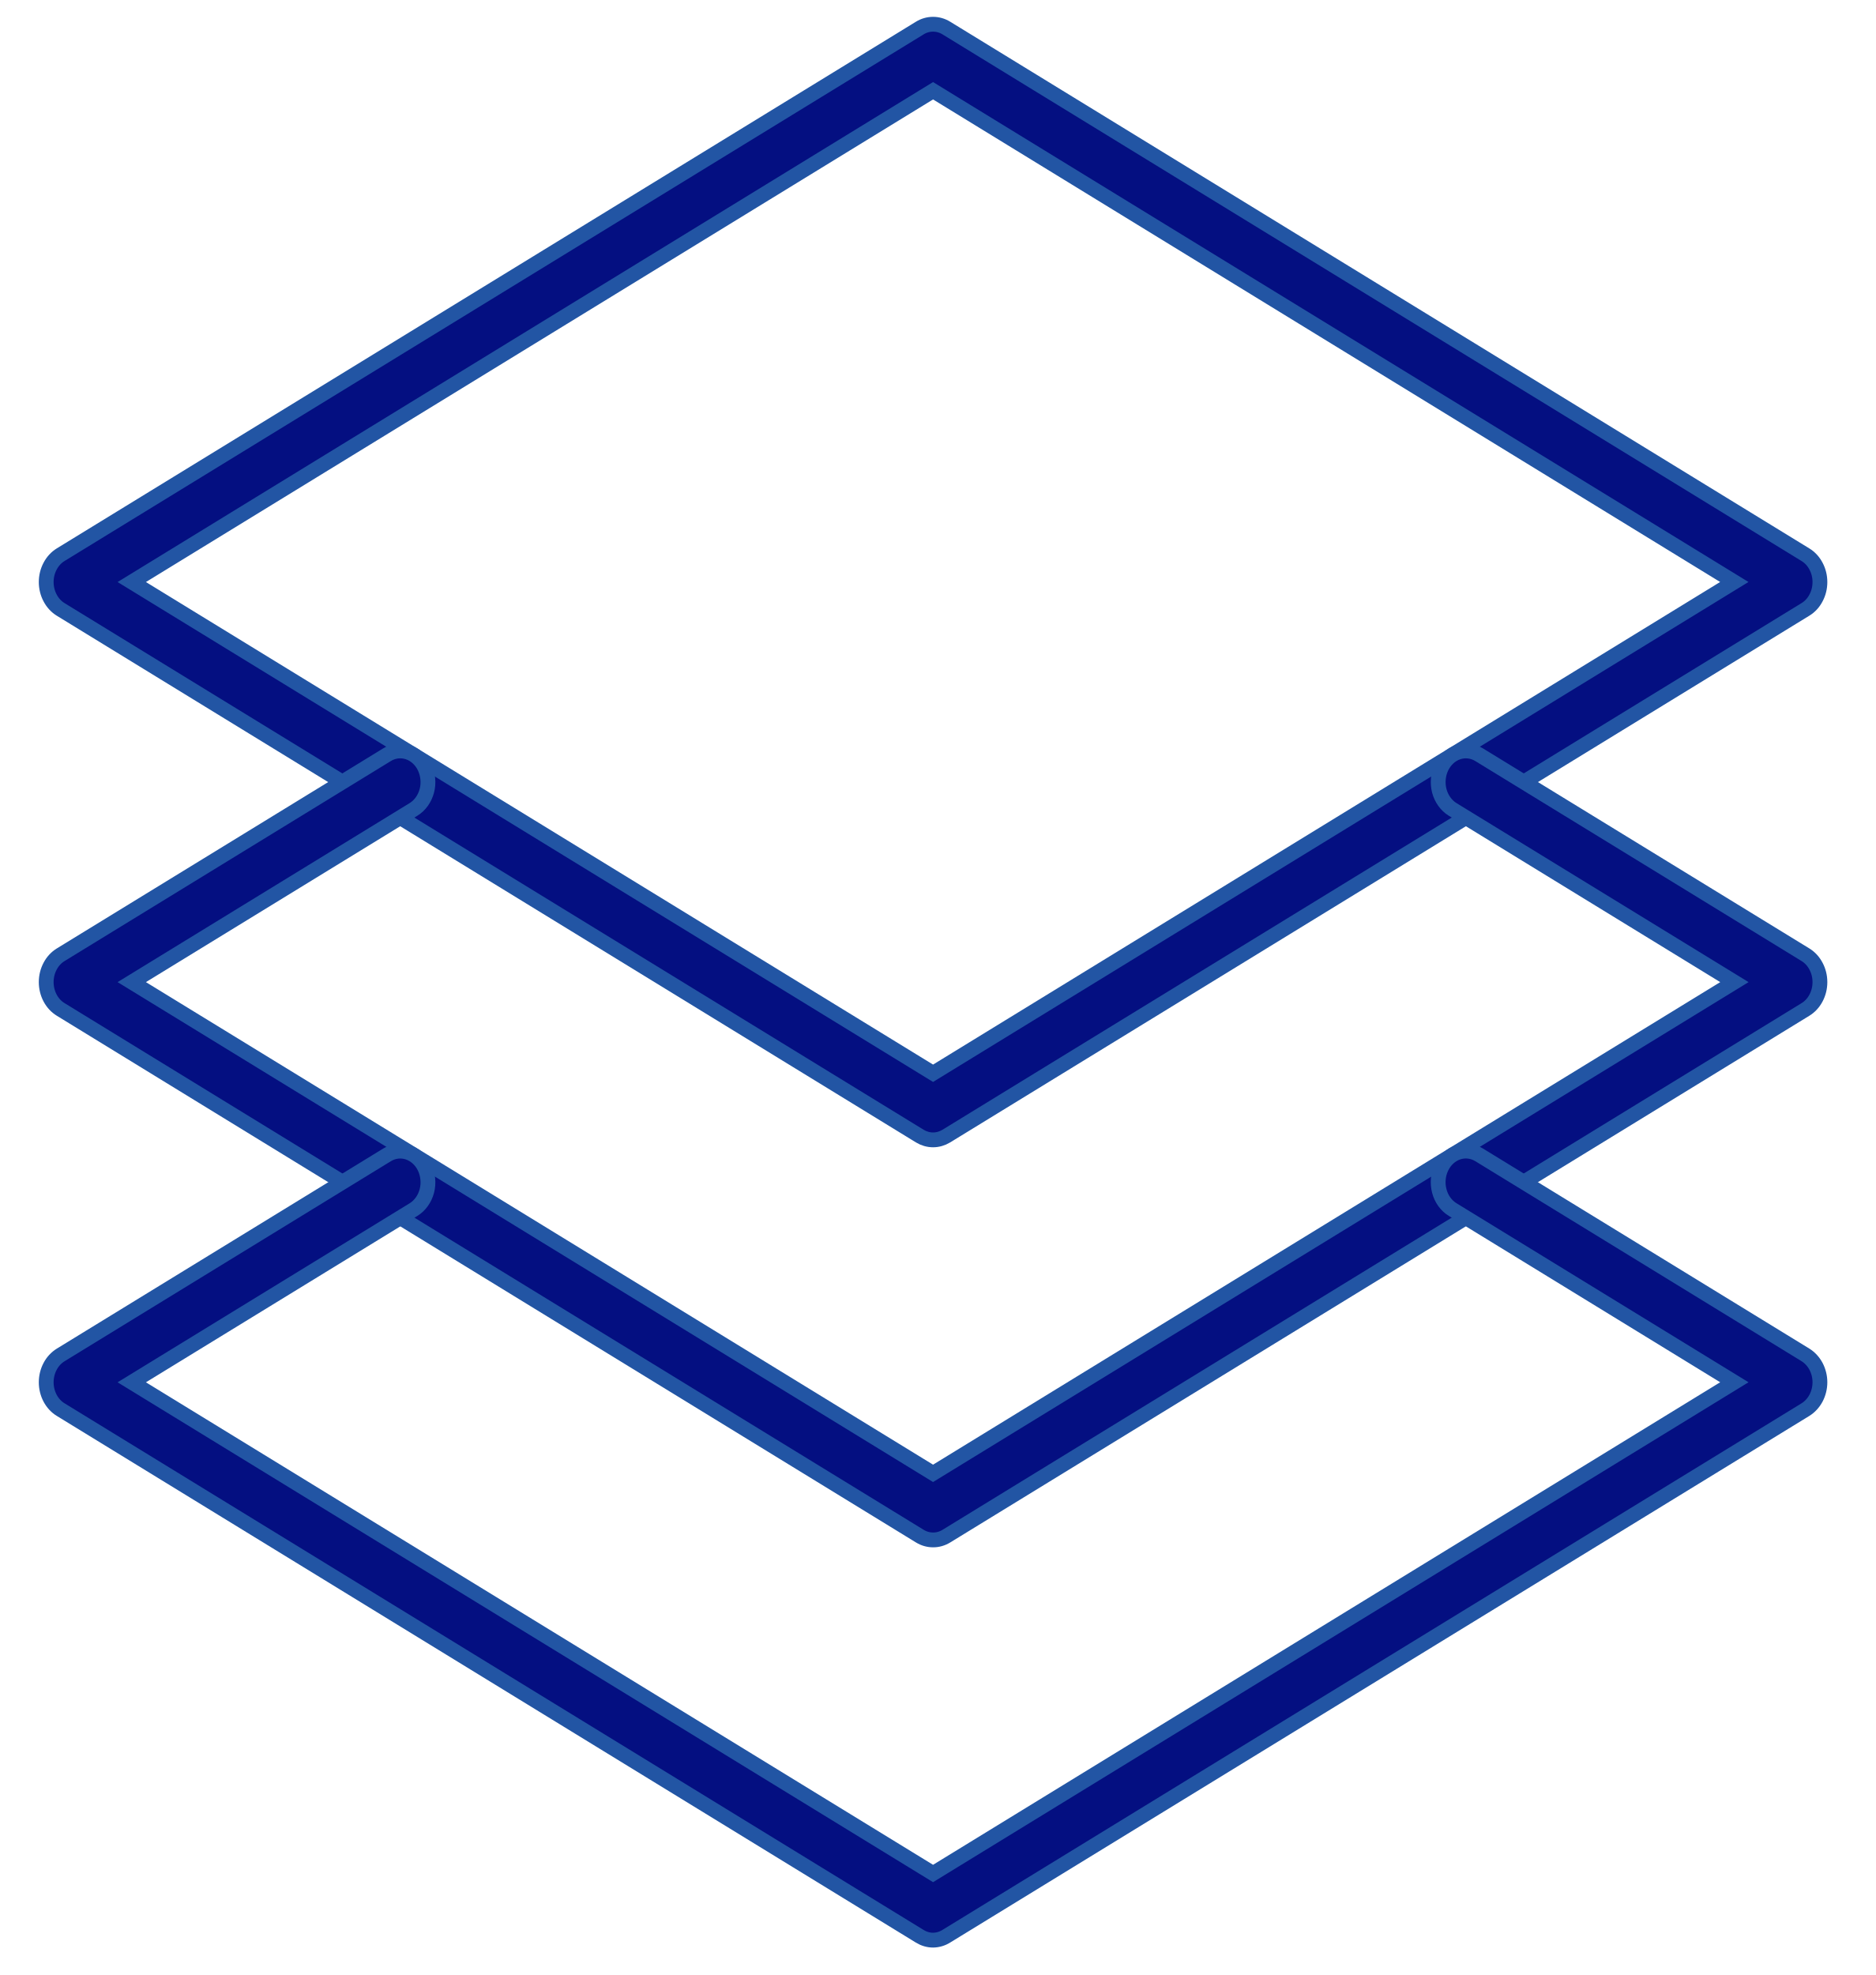
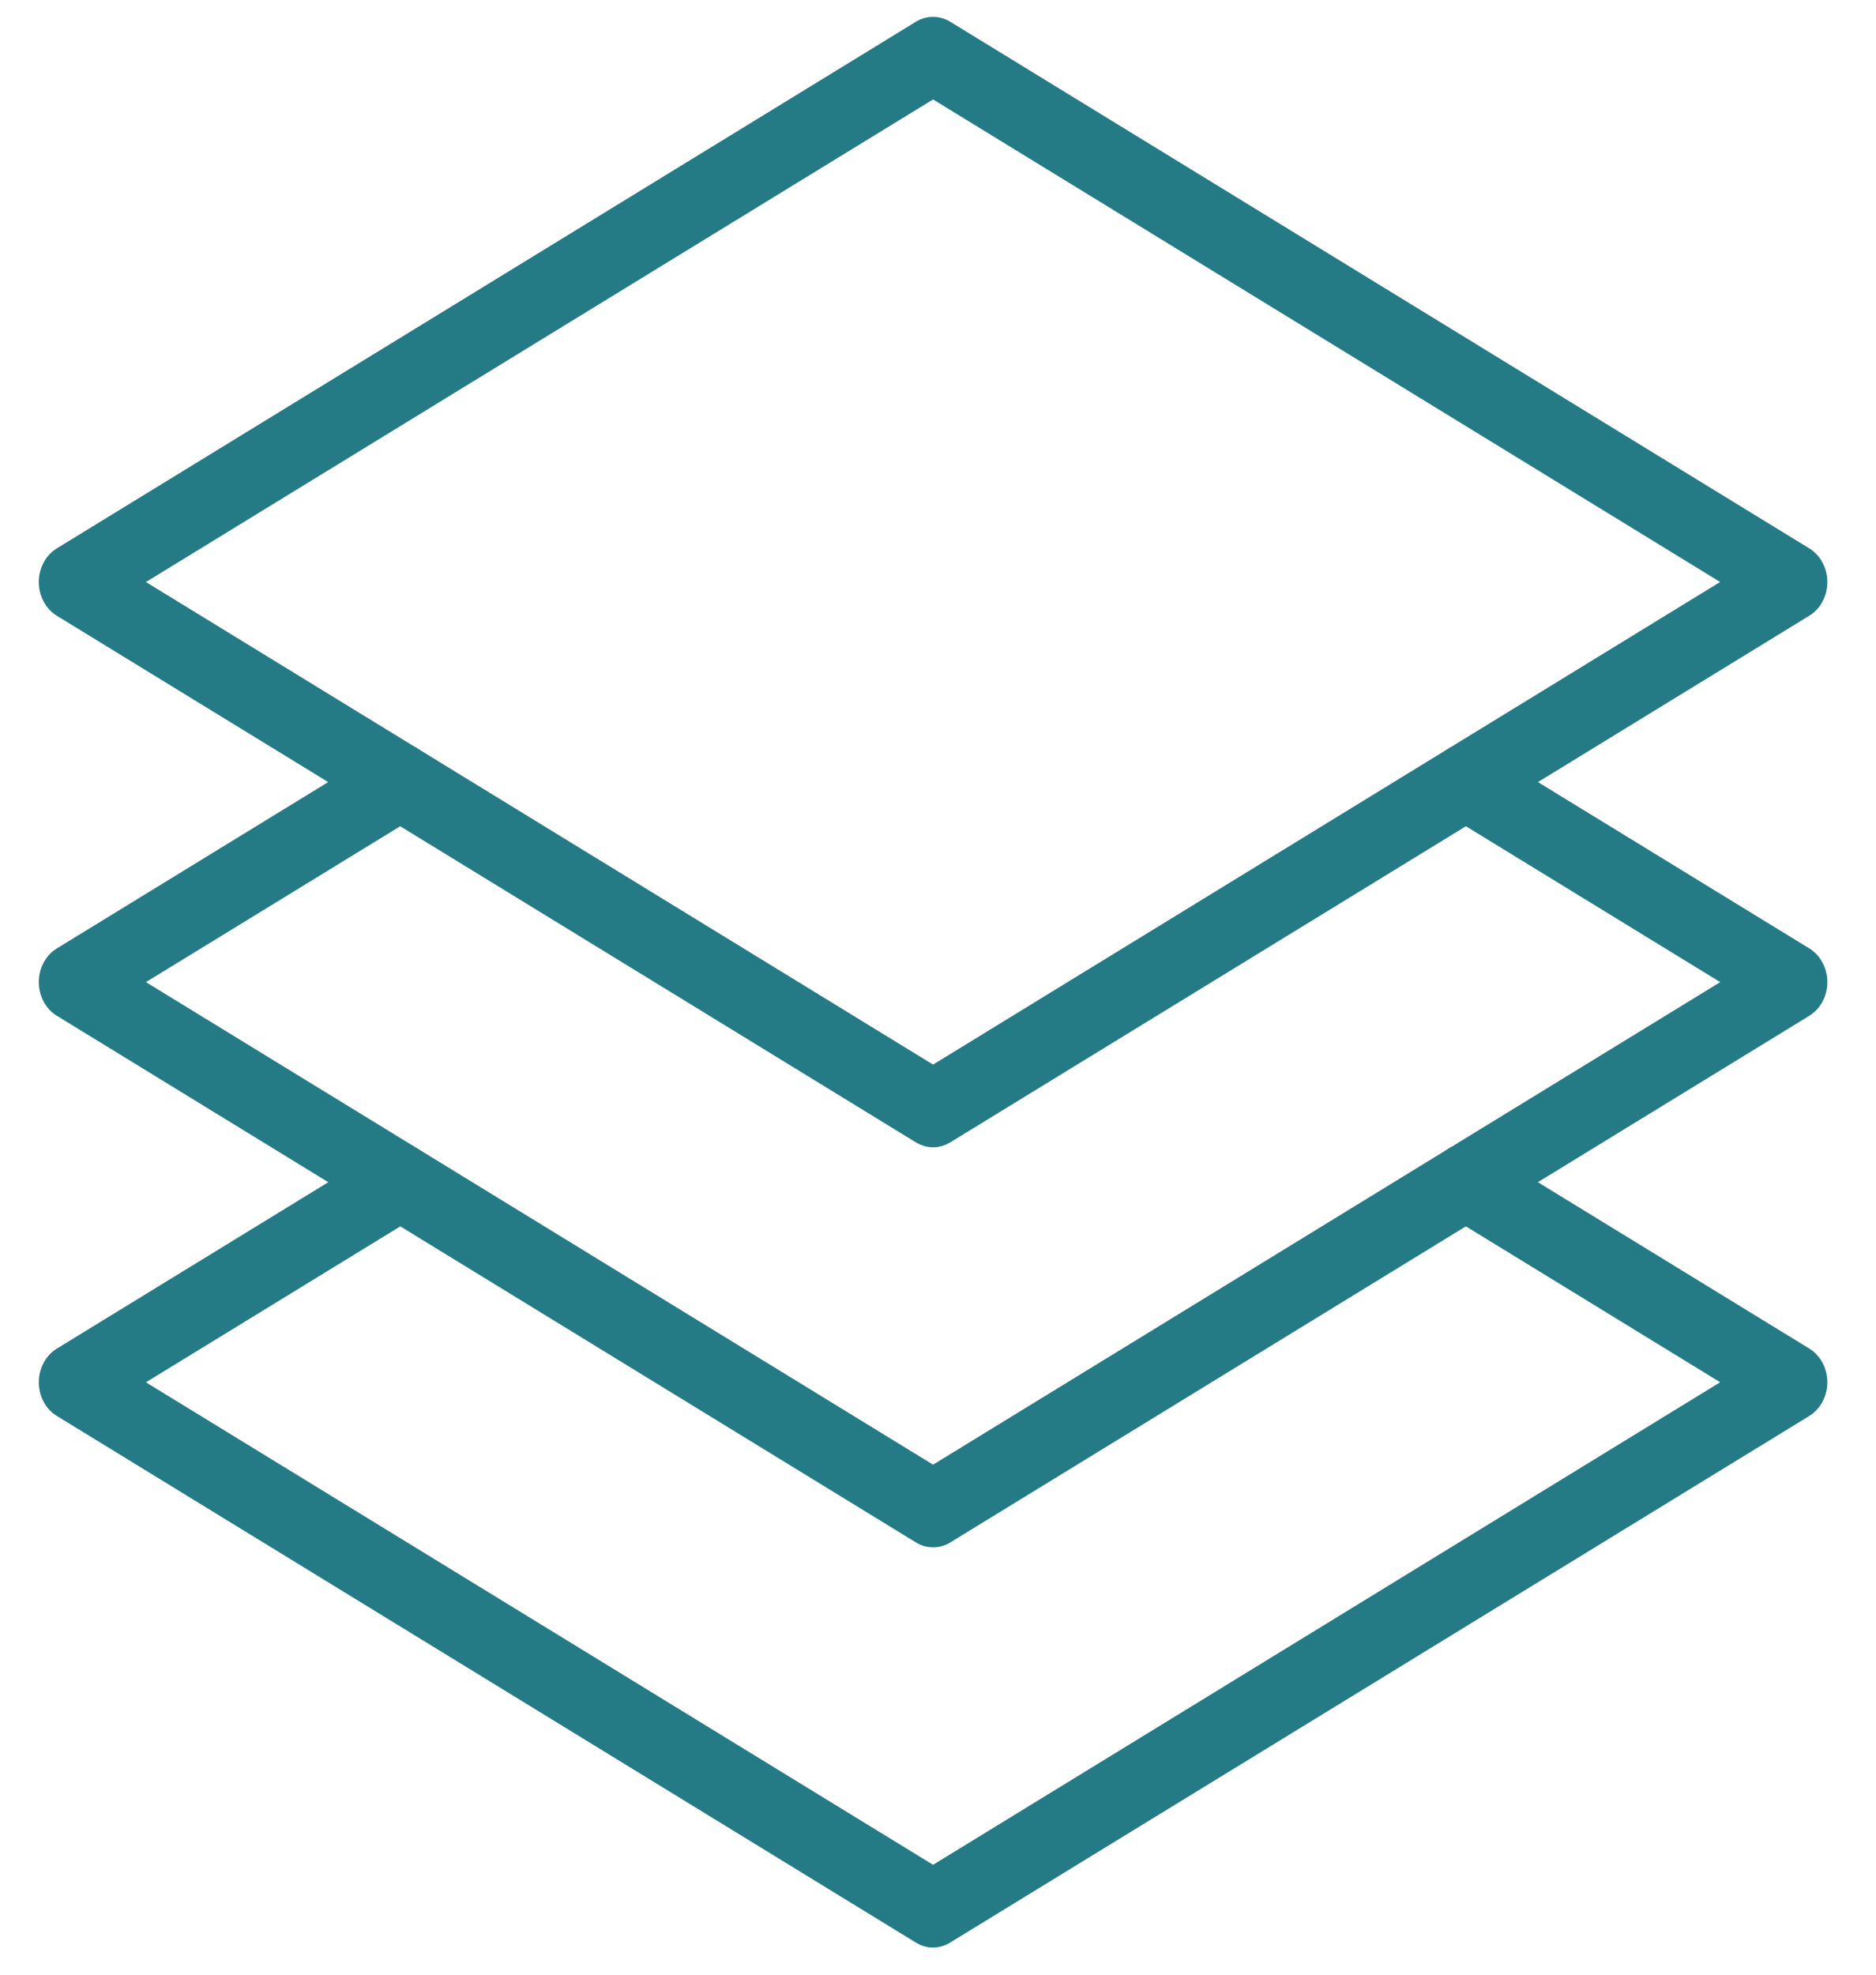
<svg xmlns="http://www.w3.org/2000/svg" width="38" height="40" viewBox="0 0 38 40" fill="none">
-   <path d="M18.9 23.086C18.806 23.086 18.713 23.059 18.631 23.009L1.228 12.342C1.14 12.288 1.066 12.208 1.015 12.11C0.963 12.013 0.936 11.902 0.936 11.788C0.936 11.675 0.963 11.564 1.015 11.467C1.066 11.369 1.14 11.289 1.228 11.235L18.631 0.568C18.713 0.517 18.806 0.491 18.9 0.491C18.994 0.491 19.086 0.517 19.169 0.568L36.571 11.235C36.66 11.289 36.734 11.369 36.785 11.467C36.837 11.564 36.864 11.675 36.864 11.788C36.864 11.902 36.837 12.013 36.785 12.11C36.734 12.208 36.66 12.288 36.571 12.342L19.169 23.009C19.086 23.059 18.994 23.086 18.9 23.086ZM2.669 11.788L18.9 21.737L35.13 11.787L18.9 1.838L2.669 11.788Z" fill="#040F81" stroke="#2255A4" stroke-width="0.3" />
-   <path d="M18.9 31.188C18.806 31.188 18.714 31.162 18.631 31.111L7.838 24.496L1.229 20.444C1.14 20.39 1.066 20.31 1.015 20.213C0.963 20.115 0.936 20.004 0.936 19.891C0.936 19.777 0.963 19.666 1.015 19.569C1.066 19.471 1.14 19.391 1.229 19.337L7.838 15.286C7.903 15.246 7.974 15.221 8.047 15.212C8.12 15.203 8.195 15.211 8.265 15.234C8.336 15.257 8.402 15.296 8.459 15.348C8.517 15.4 8.565 15.464 8.6 15.537C8.635 15.61 8.657 15.69 8.665 15.772C8.673 15.854 8.667 15.938 8.646 16.017C8.625 16.096 8.59 16.171 8.544 16.235C8.498 16.299 8.441 16.353 8.376 16.393L2.669 19.891L8.377 23.389L18.9 29.84L29.424 23.389L35.132 19.891L29.424 16.393C29.294 16.313 29.197 16.177 29.154 16.017C29.113 15.857 29.129 15.684 29.2 15.537C29.272 15.39 29.392 15.281 29.535 15.234C29.678 15.187 29.831 15.206 29.962 15.286L36.572 19.337C36.66 19.391 36.734 19.471 36.785 19.569C36.837 19.666 36.864 19.777 36.864 19.891C36.864 20.004 36.837 20.115 36.785 20.213C36.734 20.31 36.66 20.39 36.572 20.444L29.962 24.496L19.169 31.112C19.087 31.162 18.994 31.189 18.9 31.188Z" fill="#040F81" stroke="#2255A4" stroke-width="0.3" />
-   <path d="M18.9 39.294C18.806 39.294 18.714 39.267 18.631 39.216L1.229 28.549C1.14 28.495 1.066 28.415 1.015 28.318C0.963 28.22 0.936 28.109 0.936 27.996C0.936 27.883 0.963 27.771 1.015 27.674C1.066 27.576 1.14 27.497 1.229 27.442L7.838 23.391C7.903 23.351 7.974 23.326 8.047 23.317C8.12 23.308 8.195 23.316 8.265 23.339C8.336 23.363 8.402 23.401 8.459 23.453C8.517 23.505 8.565 23.569 8.6 23.642C8.635 23.715 8.657 23.794 8.665 23.877C8.673 23.959 8.667 24.043 8.646 24.122C8.625 24.201 8.59 24.276 8.544 24.34C8.498 24.404 8.441 24.458 8.376 24.498L2.669 27.996L18.9 37.944L35.131 27.995L29.424 24.497C29.293 24.417 29.196 24.282 29.154 24.121C29.112 23.961 29.128 23.788 29.2 23.641C29.271 23.494 29.391 23.386 29.534 23.338C29.677 23.291 29.831 23.31 29.962 23.39L36.571 27.441C36.659 27.496 36.733 27.576 36.785 27.673C36.836 27.77 36.864 27.882 36.864 27.995C36.864 28.108 36.836 28.22 36.785 28.317C36.733 28.414 36.659 28.494 36.571 28.549L19.168 39.215C19.086 39.266 18.994 39.293 18.9 39.294Z" fill="#040F81" stroke="#2255A4" stroke-width="0.3" />
+   <path d="M18.9 23.086C18.806 23.086 18.713 23.059 18.631 23.009L1.228 12.342C1.14 12.288 1.066 12.208 1.015 12.11C0.963 12.013 0.936 11.902 0.936 11.788C0.936 11.675 0.963 11.564 1.015 11.467C1.066 11.369 1.14 11.289 1.228 11.235L18.631 0.568C18.713 0.517 18.806 0.491 18.9 0.491C18.994 0.491 19.086 0.517 19.169 0.568L36.571 11.235C36.66 11.289 36.734 11.369 36.785 11.467C36.837 11.564 36.864 11.675 36.864 11.788C36.864 11.902 36.837 12.013 36.785 12.11C36.734 12.208 36.66 12.288 36.571 12.342L19.169 23.009C19.086 23.059 18.994 23.086 18.9 23.086ZM2.669 11.788L18.9 21.737L35.13 11.787L18.9 1.838L2.669 11.788Z" fill="#257B85" stroke="#257B85" stroke-width="0.3" />
+   <path d="M18.9 31.188C18.806 31.188 18.714 31.162 18.631 31.111L7.838 24.496L1.229 20.444C1.14 20.39 1.066 20.31 1.015 20.213C0.963 20.115 0.936 20.004 0.936 19.891C0.936 19.777 0.963 19.666 1.015 19.569C1.066 19.471 1.14 19.391 1.229 19.337L7.838 15.286C7.903 15.246 7.974 15.221 8.047 15.212C8.12 15.203 8.195 15.211 8.265 15.234C8.336 15.257 8.402 15.296 8.459 15.348C8.517 15.4 8.565 15.464 8.6 15.537C8.635 15.61 8.657 15.69 8.665 15.772C8.673 15.854 8.667 15.938 8.646 16.017C8.625 16.096 8.59 16.171 8.544 16.235C8.498 16.299 8.441 16.353 8.376 16.393L2.669 19.891L8.377 23.389L18.9 29.84L29.424 23.389L35.132 19.891L29.424 16.393C29.294 16.313 29.197 16.177 29.154 16.017C29.113 15.857 29.129 15.684 29.2 15.537C29.272 15.39 29.392 15.281 29.535 15.234C29.678 15.187 29.831 15.206 29.962 15.286L36.572 19.337C36.66 19.391 36.734 19.471 36.785 19.569C36.837 19.666 36.864 19.777 36.864 19.891C36.864 20.004 36.837 20.115 36.785 20.213C36.734 20.31 36.66 20.39 36.572 20.444L29.962 24.496L19.169 31.112C19.087 31.162 18.994 31.189 18.9 31.188Z" fill="#257B85" stroke="#257B85" stroke-width="0.3" />
+   <path d="M18.9 39.294C18.806 39.294 18.714 39.267 18.631 39.216L1.229 28.549C1.14 28.495 1.066 28.415 1.015 28.318C0.963 28.22 0.936 28.109 0.936 27.996C0.936 27.883 0.963 27.771 1.015 27.674C1.066 27.576 1.14 27.497 1.229 27.442L7.838 23.391C7.903 23.351 7.974 23.326 8.047 23.317C8.12 23.308 8.195 23.316 8.265 23.339C8.336 23.363 8.402 23.401 8.459 23.453C8.517 23.505 8.565 23.569 8.6 23.642C8.635 23.715 8.657 23.794 8.665 23.877C8.673 23.959 8.667 24.043 8.646 24.122C8.625 24.201 8.59 24.276 8.544 24.34C8.498 24.404 8.441 24.458 8.376 24.498L2.669 27.996L18.9 37.944L35.131 27.995L29.424 24.497C29.293 24.417 29.196 24.282 29.154 24.121C29.112 23.961 29.128 23.788 29.2 23.641C29.271 23.494 29.391 23.386 29.534 23.338C29.677 23.291 29.831 23.31 29.962 23.39L36.571 27.441C36.659 27.496 36.733 27.576 36.785 27.673C36.836 27.77 36.864 27.882 36.864 27.995C36.864 28.108 36.836 28.22 36.785 28.317C36.733 28.414 36.659 28.494 36.571 28.549L19.168 39.215C19.086 39.266 18.994 39.293 18.9 39.294Z" fill="#257B85" stroke="#257B85" stroke-width="0.3" />
</svg>
